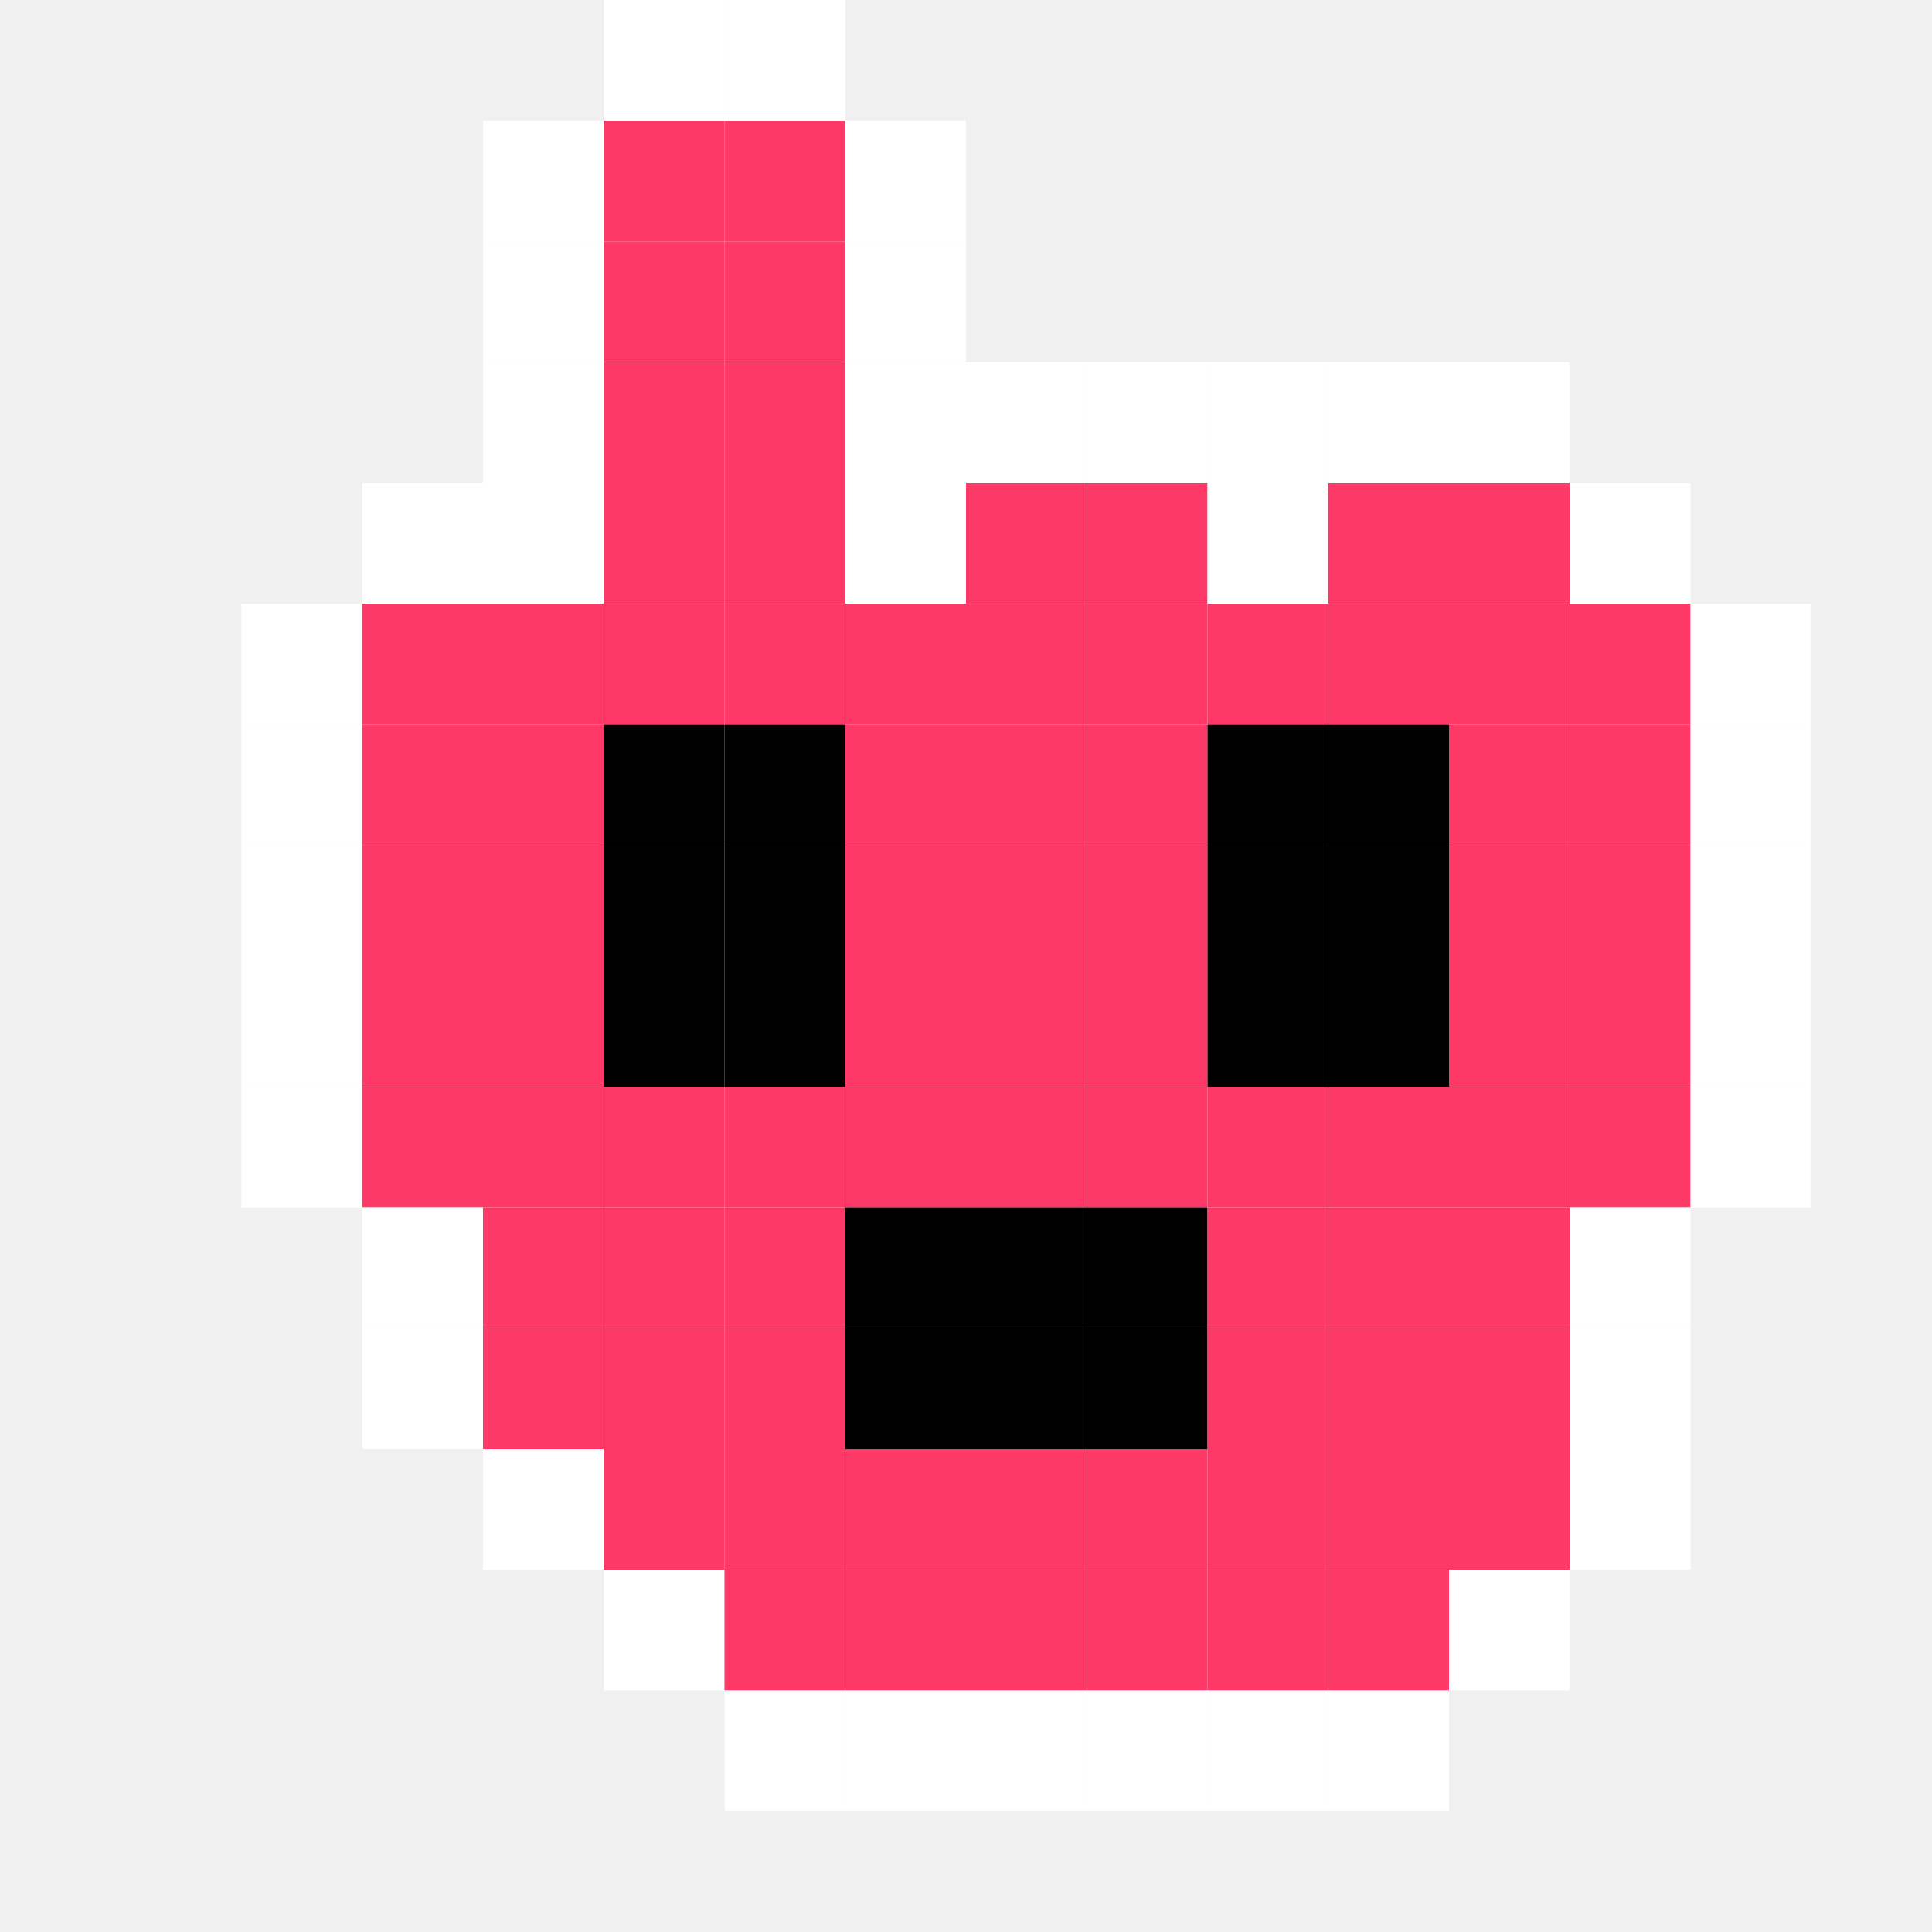
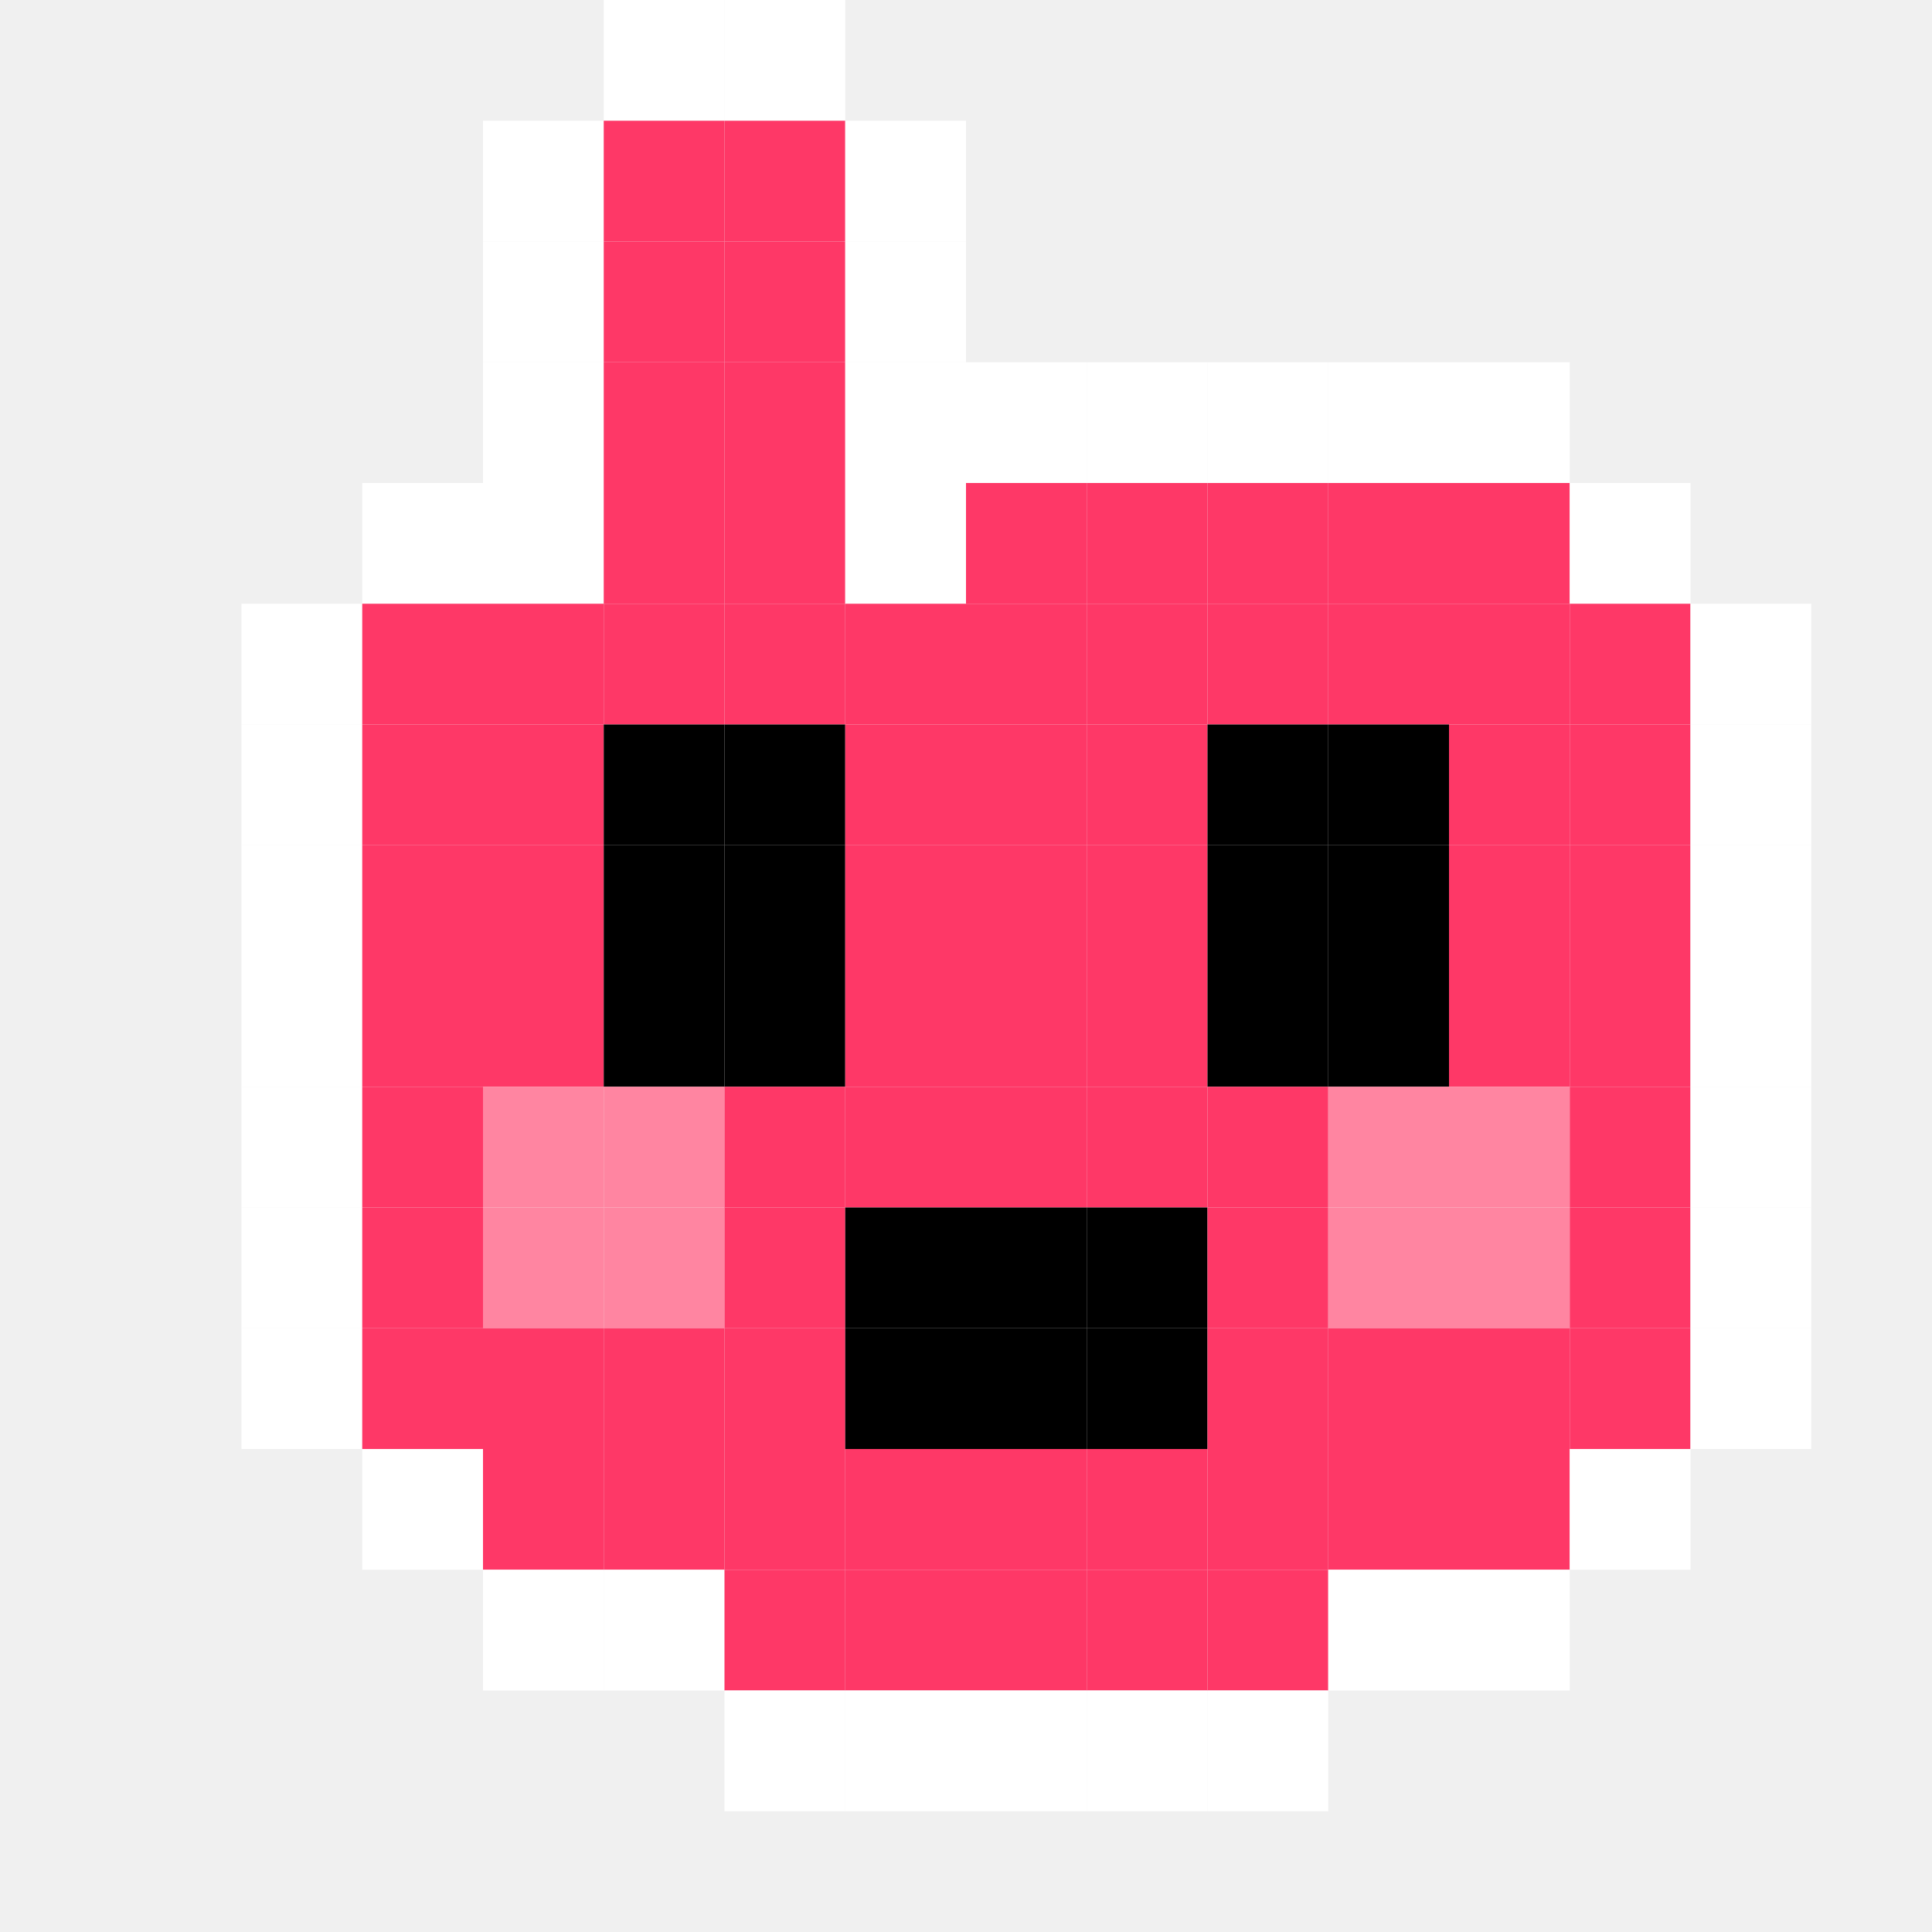
<svg xmlns="http://www.w3.org/2000/svg" version="1.1" width="16" height="16">
  <rect x="2.0" y="5.0" width="1.0" height="1.0" fill="#ffffff" />
  <rect x="2.0" y="6.0" width="1.0" height="1.0" fill="#ffffff" />
  <rect x="2.0" y="7.0" width="1.0" height="1.0" fill="#ffffff" />
  <rect x="2.0" y="8.0" width="1.0" height="1.0" fill="#ffffff" />
  <rect x="2.0" y="9.0" width="1.0" height="1.0" fill="#ffffff" />
+   <rect x="2.0" y="10.0" width="1.0" height="1.0" fill="#ffffff" />
+   <rect x="2.0" y="11.0" width="1.0" height="1.0" fill="#ffffff" />
  <rect x="3.0" y="4.0" width="1.0" height="1.0" fill="#ffffff" />
  <rect x="3.0" y="5.0" width="1.0" height="1.0" fill="#fe3867" />
  <rect x="3.0" y="6.0" width="1.0" height="1.0" fill="#fe3867" />
  <rect x="3.0" y="7.0" width="1.0" height="1.0" fill="#fe3867" />
  <rect x="3.0" y="8.0" width="1.0" height="1.0" fill="#fe3867" />
  <rect x="3.0" y="9.0" width="1.0" height="1.0" fill="#fe3867" />
-   <rect x="3.0" y="10.0" width="1.0" height="1.0" fill="#ffffff" />
-   <rect x="3.0" y="11.0" width="1.0" height="1.0" fill="#ffffff" />
+   <rect x="3.0" y="10.0" width="1.0" height="1.0" fill="#fe3867" />
+   <rect x="3.0" y="11.0" width="1.0" height="1.0" fill="#fe3867" />
+   <rect x="3.0" y="12.0" width="1.0" height="1.0" fill="#ffffff" />
  <rect x="4.0" y="1.0" width="1.0" height="1.0" fill="#ffffff" />
  <rect x="4.0" y="2.0" width="1.0" height="1.0" fill="#ffffff" />
  <rect x="4.0" y="3.0" width="1.0" height="1.0" fill="#ffffff" />
  <rect x="4.0" y="4.0" width="1.0" height="1.0" fill="#ffffff" />
  <rect x="4.0" y="5.0" width="1.0" height="1.0" fill="#fe3867" />
  <rect x="4.0" y="6.0" width="1.0" height="1.0" fill="#fe3867" />
  <rect x="4.0" y="7.0" width="1.0" height="1.0" fill="#fe3867" />
  <rect x="4.0" y="8.0" width="1.0" height="1.0" fill="#fe3867" />
-   <rect x="4.0" y="9.0" width="1.0" height="1.0" fill="#fe3867" />
-   <rect x="4.0" y="10.0" width="1.0" height="1.0" fill="#fe3867" />
+   <rect x="4.0" y="9.0" width="1.0" height="1.0" fill="#ff85a1" />
+   <rect x="4.0" y="10.0" width="1.0" height="1.0" fill="#ff85a1" />
  <rect x="4.0" y="11.0" width="1.0" height="1.0" fill="#fe3867" />
-   <rect x="4.0" y="12.0" width="1.0" height="1.0" fill="#ffffff" />
+   <rect x="4.0" y="12.0" width="1.0" height="1.0" fill="#fe3867" />
+   <rect x="4.0" y="13.0" width="1.0" height="1.0" fill="#ffffff" />
  <rect x="5.0" y="0.0" width="1.0" height="1.0" fill="#ffffff" />
  <rect x="5.0" y="1.0" width="1.0" height="1.0" fill="#fe3867" />
  <rect x="5.0" y="2.0" width="1.0" height="1.0" fill="#fe3867" />
  <rect x="5.0" y="3.0" width="1.0" height="1.0" fill="#fe3867" />
  <rect x="5.0" y="4.0" width="1.0" height="1.0" fill="#fe3867" />
  <rect x="5.0" y="5.0" width="1.0" height="1.0" fill="#fe3867" />
  <rect x="5.0" y="6.0" width="1.0" height="1.0" fill="#000000" />
  <rect x="5.0" y="7.0" width="1.0" height="1.0" fill="#000000" />
  <rect x="5.0" y="8.0" width="1.0" height="1.0" fill="#000000" />
-   <rect x="5.0" y="9.0" width="1.0" height="1.0" fill="#fe3867" />
-   <rect x="5.0" y="10.0" width="1.0" height="1.0" fill="#fe3867" />
+   <rect x="5.0" y="9.0" width="1.0" height="1.0" fill="#ff85a1" />
+   <rect x="5.0" y="10.0" width="1.0" height="1.0" fill="#ff85a1" />
  <rect x="5.0" y="11.0" width="1.0" height="1.0" fill="#fe3867" />
  <rect x="5.0" y="12.0" width="1.0" height="1.0" fill="#fe3867" />
  <rect x="5.0" y="13.0" width="1.0" height="1.0" fill="#ffffff" />
  <rect x="6.0" y="0.0" width="1.0" height="1.0" fill="#ffffff" />
  <rect x="6.0" y="1.0" width="1.0" height="1.0" fill="#fe3867" />
  <rect x="6.0" y="2.0" width="1.0" height="1.0" fill="#fe3867" />
  <rect x="6.0" y="3.0" width="1.0" height="1.0" fill="#fe3867" />
  <rect x="6.0" y="4.0" width="1.0" height="1.0" fill="#fe3867" />
  <rect x="6.0" y="5.0" width="1.0" height="1.0" fill="#fe3867" />
  <rect x="6.0" y="6.0" width="1.0" height="1.0" fill="#000000" />
  <rect x="6.0" y="7.0" width="1.0" height="1.0" fill="#000000" />
  <rect x="6.0" y="8.0" width="1.0" height="1.0" fill="#000000" />
  <rect x="6.0" y="9.0" width="1.0" height="1.0" fill="#fe3867" />
  <rect x="6.0" y="10.0" width="1.0" height="1.0" fill="#fe3867" />
  <rect x="6.0" y="11.0" width="1.0" height="1.0" fill="#fe3867" />
  <rect x="6.0" y="12.0" width="1.0" height="1.0" fill="#fe3867" />
  <rect x="6.0" y="13.0" width="1.0" height="1.0" fill="#fe3867" />
  <rect x="6.0" y="14.0" width="1.0" height="1.0" fill="#ffffff" />
  <rect x="7.0" y="1.0" width="1.0" height="1.0" fill="#ffffff" />
  <rect x="7.0" y="2.0" width="1.0" height="1.0" fill="#ffffff" />
  <rect x="7.0" y="3.0" width="1.0" height="1.0" fill="#ffffff" />
  <rect x="7.0" y="4.0" width="1.0" height="1.0" fill="#ffffff" />
  <rect x="7.0" y="5.0" width="1.0" height="1.0" fill="#fe3867" />
  <rect x="7.0" y="6.0" width="1.0" height="1.0" fill="#fe3867" />
  <rect x="7.0" y="7.0" width="1.0" height="1.0" fill="#fe3867" />
  <rect x="7.0" y="8.0" width="1.0" height="1.0" fill="#fe3867" />
  <rect x="7.0" y="9.0" width="1.0" height="1.0" fill="#fe3867" />
  <rect x="7.0" y="10.0" width="1.0" height="1.0" fill="#000000" />
  <rect x="7.0" y="11.0" width="1.0" height="1.0" fill="#000000" />
  <rect x="7.0" y="12.0" width="1.0" height="1.0" fill="#fe3867" />
  <rect x="7.0" y="13.0" width="1.0" height="1.0" fill="#fe3867" />
  <rect x="7.0" y="14.0" width="1.0" height="1.0" fill="#ffffff" />
  <rect x="8.0" y="3.0" width="1.0" height="1.0" fill="#ffffff" />
  <rect x="8.0" y="4.0" width="1.0" height="1.0" fill="#fe3867" />
  <rect x="8.0" y="5.0" width="1.0" height="1.0" fill="#fe3867" />
  <rect x="8.0" y="6.0" width="1.0" height="1.0" fill="#fe3867" />
  <rect x="8.0" y="7.0" width="1.0" height="1.0" fill="#fe3867" />
  <rect x="8.0" y="8.0" width="1.0" height="1.0" fill="#fe3867" />
  <rect x="8.0" y="9.0" width="1.0" height="1.0" fill="#fe3867" />
  <rect x="8.0" y="10.0" width="1.0" height="1.0" fill="#000000" />
  <rect x="8.0" y="11.0" width="1.0" height="1.0" fill="#000000" />
  <rect x="8.0" y="12.0" width="1.0" height="1.0" fill="#fe3867" />
  <rect x="8.0" y="13.0" width="1.0" height="1.0" fill="#fe3867" />
  <rect x="8.0" y="14.0" width="1.0" height="1.0" fill="#ffffff" />
  <rect x="9.0" y="3.0" width="1.0" height="1.0" fill="#ffffff" />
  <rect x="9.0" y="4.0" width="1.0" height="1.0" fill="#fe3867" />
  <rect x="9.0" y="5.0" width="1.0" height="1.0" fill="#fe3867" />
  <rect x="9.0" y="6.0" width="1.0" height="1.0" fill="#fe3867" />
  <rect x="9.0" y="7.0" width="1.0" height="1.0" fill="#fe3867" />
  <rect x="9.0" y="8.0" width="1.0" height="1.0" fill="#fe3867" />
  <rect x="9.0" y="9.0" width="1.0" height="1.0" fill="#fe3867" />
  <rect x="9.0" y="10.0" width="1.0" height="1.0" fill="#000000" />
  <rect x="9.0" y="11.0" width="1.0" height="1.0" fill="#000000" />
  <rect x="9.0" y="12.0" width="1.0" height="1.0" fill="#fe3867" />
  <rect x="9.0" y="13.0" width="1.0" height="1.0" fill="#fe3867" />
  <rect x="9.0" y="14.0" width="1.0" height="1.0" fill="#ffffff" />
  <rect x="10.0" y="3.0" width="1.0" height="1.0" fill="#ffffff" />
-   <rect x="10.0" y="4.0" width="1.0" height="1.0" fill="#ffffff" />
+   <rect x="10.0" y="4.0" width="1.0" height="1.0" fill="#fe3867" />
  <rect x="10.0" y="5.0" width="1.0" height="1.0" fill="#fe3867" />
  <rect x="10.0" y="6.0" width="1.0" height="1.0" fill="#000000" />
  <rect x="10.0" y="7.0" width="1.0" height="1.0" fill="#000000" />
  <rect x="10.0" y="8.0" width="1.0" height="1.0" fill="#000000" />
  <rect x="10.0" y="9.0" width="1.0" height="1.0" fill="#fe3867" />
  <rect x="10.0" y="10.0" width="1.0" height="1.0" fill="#fe3867" />
  <rect x="10.0" y="11.0" width="1.0" height="1.0" fill="#fe3867" />
  <rect x="10.0" y="12.0" width="1.0" height="1.0" fill="#fe3867" />
  <rect x="10.0" y="13.0" width="1.0" height="1.0" fill="#fe3867" />
  <rect x="10.0" y="14.0" width="1.0" height="1.0" fill="#ffffff" />
  <rect x="11.0" y="3.0" width="1.0" height="1.0" fill="#ffffff" />
  <rect x="11.0" y="4.0" width="1.0" height="1.0" fill="#fe3867" />
  <rect x="11.0" y="5.0" width="1.0" height="1.0" fill="#fe3867" />
  <rect x="11.0" y="6.0" width="1.0" height="1.0" fill="#000000" />
  <rect x="11.0" y="7.0" width="1.0" height="1.0" fill="#000000" />
  <rect x="11.0" y="8.0" width="1.0" height="1.0" fill="#000000" />
-   <rect x="11.0" y="9.0" width="1.0" height="1.0" fill="#fe3867" />
-   <rect x="11.0" y="10.0" width="1.0" height="1.0" fill="#fe3867" />
+   <rect x="11.0" y="9.0" width="1.0" height="1.0" fill="#ff85a1" />
+   <rect x="11.0" y="10.0" width="1.0" height="1.0" fill="#ff85a1" />
  <rect x="11.0" y="11.0" width="1.0" height="1.0" fill="#fe3867" />
  <rect x="11.0" y="12.0" width="1.0" height="1.0" fill="#fe3867" />
-   <rect x="11.0" y="13.0" width="1.0" height="1.0" fill="#fe3867" />
-   <rect x="11.0" y="14.0" width="1.0" height="1.0" fill="#ffffff" />
+   <rect x="11.0" y="13.0" width="1.0" height="1.0" fill="#ffffff" />
  <rect x="12.0" y="3.0" width="1.0" height="1.0" fill="#ffffff" />
  <rect x="12.0" y="4.0" width="1.0" height="1.0" fill="#fe3867" />
  <rect x="12.0" y="5.0" width="1.0" height="1.0" fill="#fe3867" />
  <rect x="12.0" y="6.0" width="1.0" height="1.0" fill="#fe3867" />
  <rect x="12.0" y="7.0" width="1.0" height="1.0" fill="#fe3867" />
  <rect x="12.0" y="8.0" width="1.0" height="1.0" fill="#fe3867" />
-   <rect x="12.0" y="9.0" width="1.0" height="1.0" fill="#fe3867" />
-   <rect x="12.0" y="10.0" width="1.0" height="1.0" fill="#fe3867" />
+   <rect x="12.0" y="9.0" width="1.0" height="1.0" fill="#ff85a1" />
+   <rect x="12.0" y="10.0" width="1.0" height="1.0" fill="#ff85a1" />
  <rect x="12.0" y="11.0" width="1.0" height="1.0" fill="#fe3867" />
  <rect x="12.0" y="12.0" width="1.0" height="1.0" fill="#fe3867" />
  <rect x="12.0" y="13.0" width="1.0" height="1.0" fill="#ffffff" />
  <rect x="13.0" y="4.0" width="1.0" height="1.0" fill="#ffffff" />
  <rect x="13.0" y="5.0" width="1.0" height="1.0" fill="#fe3867" />
  <rect x="13.0" y="6.0" width="1.0" height="1.0" fill="#fe3867" />
  <rect x="13.0" y="7.0" width="1.0" height="1.0" fill="#fe3867" />
  <rect x="13.0" y="8.0" width="1.0" height="1.0" fill="#fe3867" />
  <rect x="13.0" y="9.0" width="1.0" height="1.0" fill="#fe3867" />
-   <rect x="13.0" y="10.0" width="1.0" height="1.0" fill="#ffffff" />
-   <rect x="13.0" y="11.0" width="1.0" height="1.0" fill="#ffffff" />
+   <rect x="13.0" y="10.0" width="1.0" height="1.0" fill="#fe3867" />
+   <rect x="13.0" y="11.0" width="1.0" height="1.0" fill="#fe3867" />
  <rect x="13.0" y="12.0" width="1.0" height="1.0" fill="#ffffff" />
  <rect x="14.0" y="5.0" width="1.0" height="1.0" fill="#ffffff" />
  <rect x="14.0" y="6.0" width="1.0" height="1.0" fill="#ffffff" />
  <rect x="14.0" y="7.0" width="1.0" height="1.0" fill="#ffffff" />
  <rect x="14.0" y="8.0" width="1.0" height="1.0" fill="#ffffff" />
  <rect x="14.0" y="9.0" width="1.0" height="1.0" fill="#ffffff" />
+   <rect x="14.0" y="10.0" width="1.0" height="1.0" fill="#ffffff" />
+   <rect x="14.0" y="11.0" width="1.0" height="1.0" fill="#ffffff" />
</svg>
